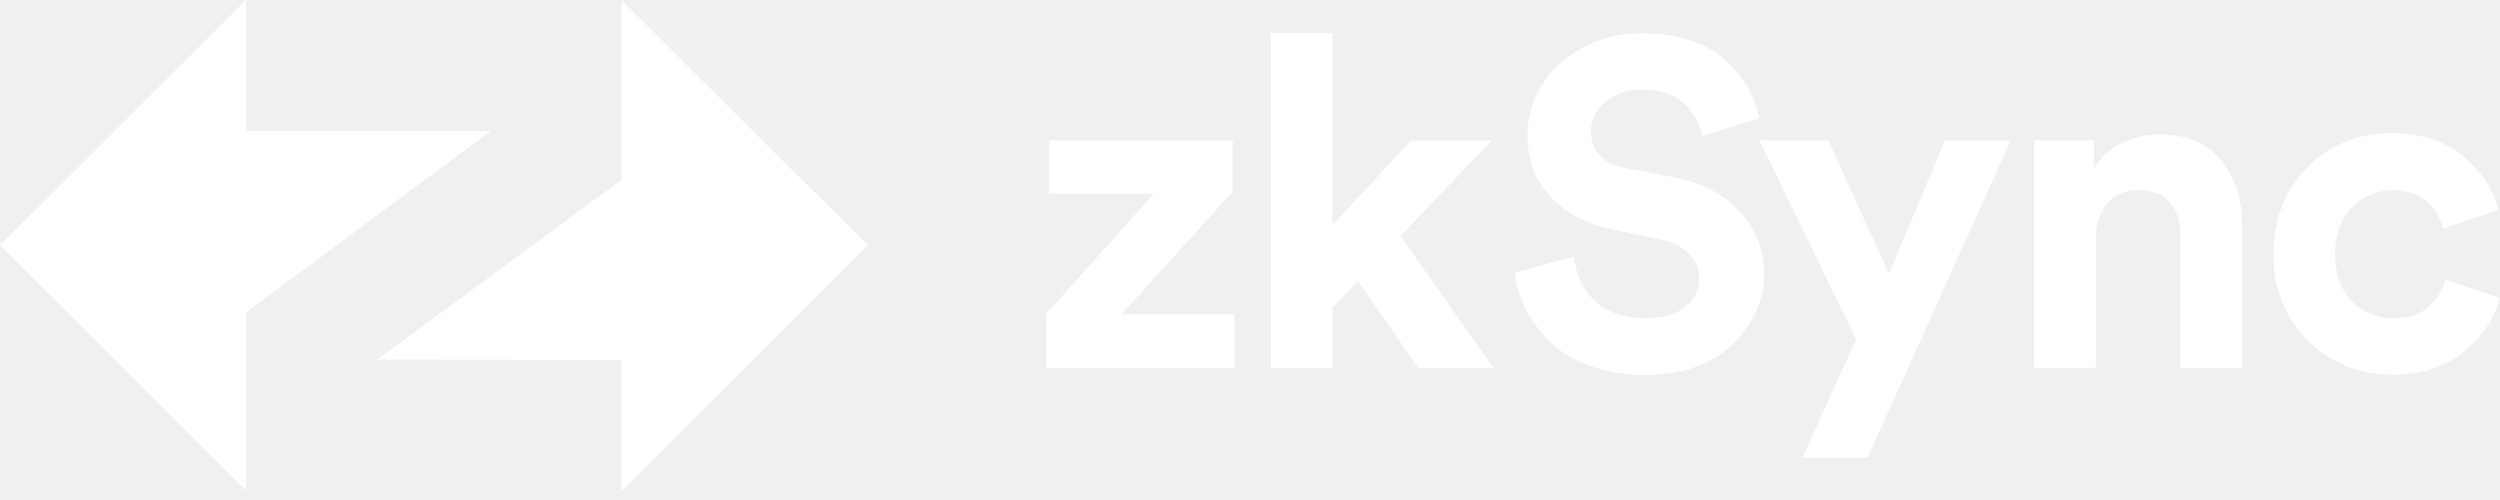
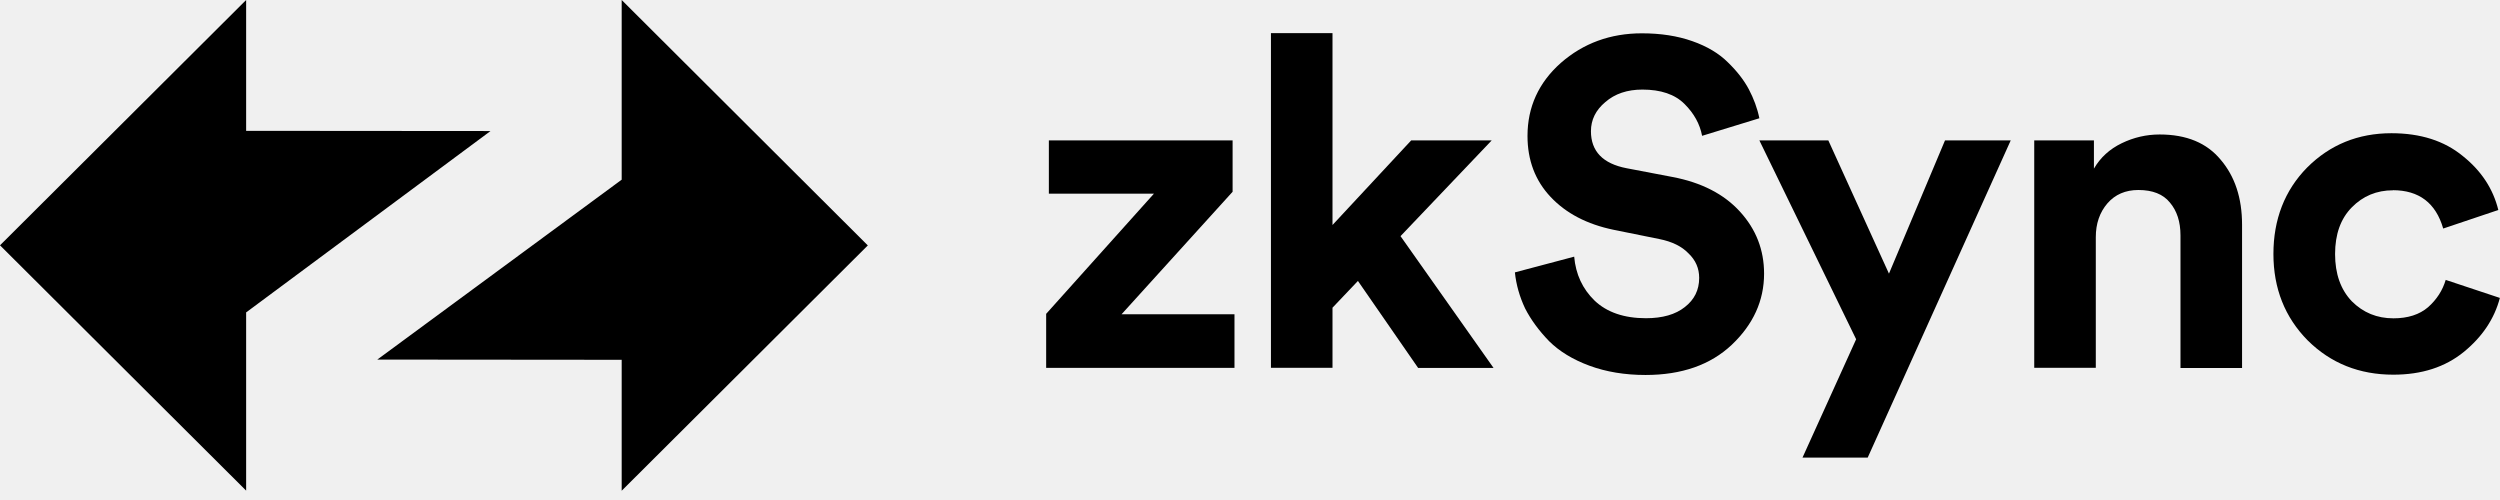
<svg xmlns="http://www.w3.org/2000/svg" viewBox="0 0 125 25" fill="none">
  <mask id="mask0_104_1045" style="mask-type:luminance" maskUnits="userSpaceOnUse" x="0" y="0" width="125" height="25">
    <path d="M125 0H0V25H125V0Z" fill="white" />
  </mask>
  <g mask="url(#mask0_104_1045)">
-     <path fill-rule="evenodd" clip-rule="evenodd" d="M43.391 12.271L31.084 0V8.984L18.865 17.979L31.084 17.99V24.537L43.391 12.271Z" fill="white" />
-     <path fill-rule="evenodd" clip-rule="evenodd" d="M0 12.266L12.307 24.531V15.62L24.526 6.552L12.307 6.542V0L0 12.266Z" fill="white" />
-     <path d="M61.73 18.395H52.308V15.692L57.698 9.682H52.443V7.021H61.63V9.588L56.078 15.713H61.724V18.395H61.73Z" fill="white" />
-     <path d="M74.584 7.021L70.026 11.807L74.677 18.396H70.906L67.896 14.047L66.625 15.385V18.391H63.547V1.656H66.625V11.25L70.558 7.021H74.584Z" fill="white" />
-     <path d="M87.974 5.911L85.105 6.791C84.995 6.208 84.704 5.671 84.224 5.197C83.745 4.718 83.042 4.479 82.12 4.479C81.365 4.479 80.745 4.687 80.266 5.104C79.787 5.505 79.547 5.989 79.547 6.562C79.547 7.562 80.141 8.182 81.329 8.411L83.62 8.848C85.073 9.124 86.198 9.702 87 10.583C87.802 11.463 88.204 12.494 88.204 13.682C88.204 15.036 87.662 16.223 86.584 17.244C85.521 18.244 84.084 18.749 82.276 18.749C81.24 18.749 80.308 18.593 79.474 18.286C78.641 17.979 77.969 17.567 77.459 17.062C76.948 16.536 76.547 15.989 76.255 15.421C75.98 14.838 75.808 14.234 75.745 13.619L78.709 12.833C78.787 13.713 79.125 14.442 79.73 15.031C80.344 15.614 81.204 15.911 82.297 15.911C83.13 15.911 83.776 15.723 84.24 15.354C84.719 14.984 84.959 14.499 84.959 13.895C84.959 13.416 84.782 13.01 84.427 12.671C84.089 12.317 83.599 12.078 82.969 11.953L80.677 11.489C79.349 11.213 78.302 10.666 77.532 9.848C76.761 9.031 76.375 8.015 76.375 6.796C76.375 5.348 76.933 4.13 78.042 3.145C79.167 2.161 80.521 1.666 82.094 1.666C83.037 1.666 83.875 1.796 84.615 2.057C85.355 2.317 85.948 2.671 86.396 3.119C86.844 3.551 87.193 3.999 87.438 4.458C87.683 4.921 87.865 5.406 87.969 5.916L87.974 5.911Z" fill="white" />
-     <path d="M93.391 22.88H90.125L92.807 16.963L87.969 7.021H91.417L94.448 13.682L97.25 7.021H100.536L93.385 22.88H93.391Z" fill="white" />
-     <path d="M104.79 11.849V18.39H101.712V7.021H104.696V8.432C105.019 7.875 105.483 7.453 106.087 7.161C106.691 6.869 107.321 6.724 107.983 6.724C109.327 6.724 110.342 7.146 111.04 7.994C111.748 8.828 112.103 9.906 112.103 11.234V18.401H109.024V11.765C109.024 11.088 108.847 10.541 108.493 10.125C108.155 9.708 107.629 9.5 106.92 9.5C106.274 9.5 105.754 9.724 105.368 10.171C104.983 10.62 104.79 11.182 104.79 11.859V11.849Z" fill="white" />
-     <path d="M119.65 9.515C118.832 9.515 118.145 9.802 117.588 10.37C117.03 10.937 116.754 11.718 116.754 12.703C116.754 13.687 117.03 14.474 117.588 15.062C118.16 15.635 118.853 15.916 119.671 15.916C120.395 15.916 120.973 15.729 121.405 15.359C121.838 14.974 122.129 14.521 122.285 13.995L124.994 14.896C124.718 15.942 124.114 16.843 123.187 17.599C122.259 18.354 121.088 18.734 119.666 18.734C117.968 18.734 116.541 18.166 115.384 17.02C114.244 15.864 113.671 14.421 113.671 12.698C113.671 10.974 114.233 9.515 115.358 8.375C116.499 7.234 117.905 6.661 119.572 6.661C121.025 6.661 122.213 7.041 123.134 7.797C124.062 8.536 124.655 9.437 124.916 10.5L122.16 11.427C121.791 10.146 120.947 9.51 119.64 9.51L119.65 9.515Z" fill="white" />
+     <path fill-rule="evenodd" clip-rule="evenodd" d="M43.391 12.271L31.084 0V8.984L18.865 17.979L31.084 17.99V24.537L43.391 12.271Z" fill="black" />
+     <path fill-rule="evenodd" clip-rule="evenodd" d="M0 12.266L12.307 24.531V15.62L24.526 6.552L12.307 6.542V0L0 12.266Z" fill="black" />
+     <path d="M61.73 18.395H52.308V15.692L57.698 9.682H52.443V7.021H61.63V9.588L56.078 15.713H61.724V18.395H61.73Z" fill="black" />
+     <path d="M74.584 7.021L70.026 11.807L74.677 18.396H70.906L67.896 14.047L66.625 15.385V18.391H63.547V1.656H66.625V11.25L70.558 7.021H74.584Z" fill="black" />
+     <path d="M87.974 5.911L85.105 6.791C84.995 6.208 84.704 5.671 84.224 5.197C83.745 4.718 83.042 4.479 82.12 4.479C81.365 4.479 80.745 4.687 80.266 5.104C79.787 5.505 79.547 5.989 79.547 6.562C79.547 7.562 80.141 8.182 81.329 8.411L83.62 8.848C85.073 9.124 86.198 9.702 87 10.583C87.802 11.463 88.204 12.494 88.204 13.682C88.204 15.036 87.662 16.223 86.584 17.244C85.521 18.244 84.084 18.749 82.276 18.749C81.24 18.749 80.308 18.593 79.474 18.286C78.641 17.979 77.969 17.567 77.459 17.062C76.948 16.536 76.547 15.989 76.255 15.421C75.98 14.838 75.808 14.234 75.745 13.619L78.709 12.833C78.787 13.713 79.125 14.442 79.73 15.031C80.344 15.614 81.204 15.911 82.297 15.911C83.13 15.911 83.776 15.723 84.24 15.354C84.719 14.984 84.959 14.499 84.959 13.895C84.959 13.416 84.782 13.01 84.427 12.671C84.089 12.317 83.599 12.078 82.969 11.953L80.677 11.489C79.349 11.213 78.302 10.666 77.532 9.848C76.761 9.031 76.375 8.015 76.375 6.796C76.375 5.348 76.933 4.13 78.042 3.145C79.167 2.161 80.521 1.666 82.094 1.666C83.037 1.666 83.875 1.796 84.615 2.057C85.355 2.317 85.948 2.671 86.396 3.119C86.844 3.551 87.193 3.999 87.438 4.458C87.683 4.921 87.865 5.406 87.969 5.916L87.974 5.911Z" fill="black" />
+     <path d="M93.391 22.88H90.125L92.807 16.963L87.969 7.021H91.417L94.448 13.682L97.25 7.021H100.536L93.385 22.88H93.391Z" fill="black" />
+     <path d="M104.79 11.849V18.39H101.712V7.021H104.696V8.432C105.019 7.875 105.483 7.453 106.087 7.161C106.691 6.869 107.321 6.724 107.983 6.724C109.327 6.724 110.342 7.146 111.04 7.994C111.748 8.828 112.103 9.906 112.103 11.234V18.401H109.024V11.765C109.024 11.088 108.847 10.541 108.493 10.125C108.155 9.708 107.629 9.5 106.92 9.5C106.274 9.5 105.754 9.724 105.368 10.171C104.983 10.62 104.79 11.182 104.79 11.859V11.849Z" fill="black" />
+     <path d="M119.65 9.515C118.832 9.515 118.145 9.802 117.588 10.37C117.03 10.937 116.754 11.718 116.754 12.703C116.754 13.687 117.03 14.474 117.588 15.062C118.16 15.635 118.853 15.916 119.671 15.916C120.395 15.916 120.973 15.729 121.405 15.359C121.838 14.974 122.129 14.521 122.285 13.995L124.994 14.896C124.718 15.942 124.114 16.843 123.187 17.599C122.259 18.354 121.088 18.734 119.666 18.734C117.968 18.734 116.541 18.166 115.384 17.02C114.244 15.864 113.671 14.421 113.671 12.698C113.671 10.974 114.233 9.515 115.358 8.375C116.499 7.234 117.905 6.661 119.572 6.661C121.025 6.661 122.213 7.041 123.134 7.797C124.062 8.536 124.655 9.437 124.916 10.5L122.16 11.427C121.791 10.146 120.947 9.51 119.64 9.51L119.65 9.515Z" fill="black" />
  </g>
</svg>
